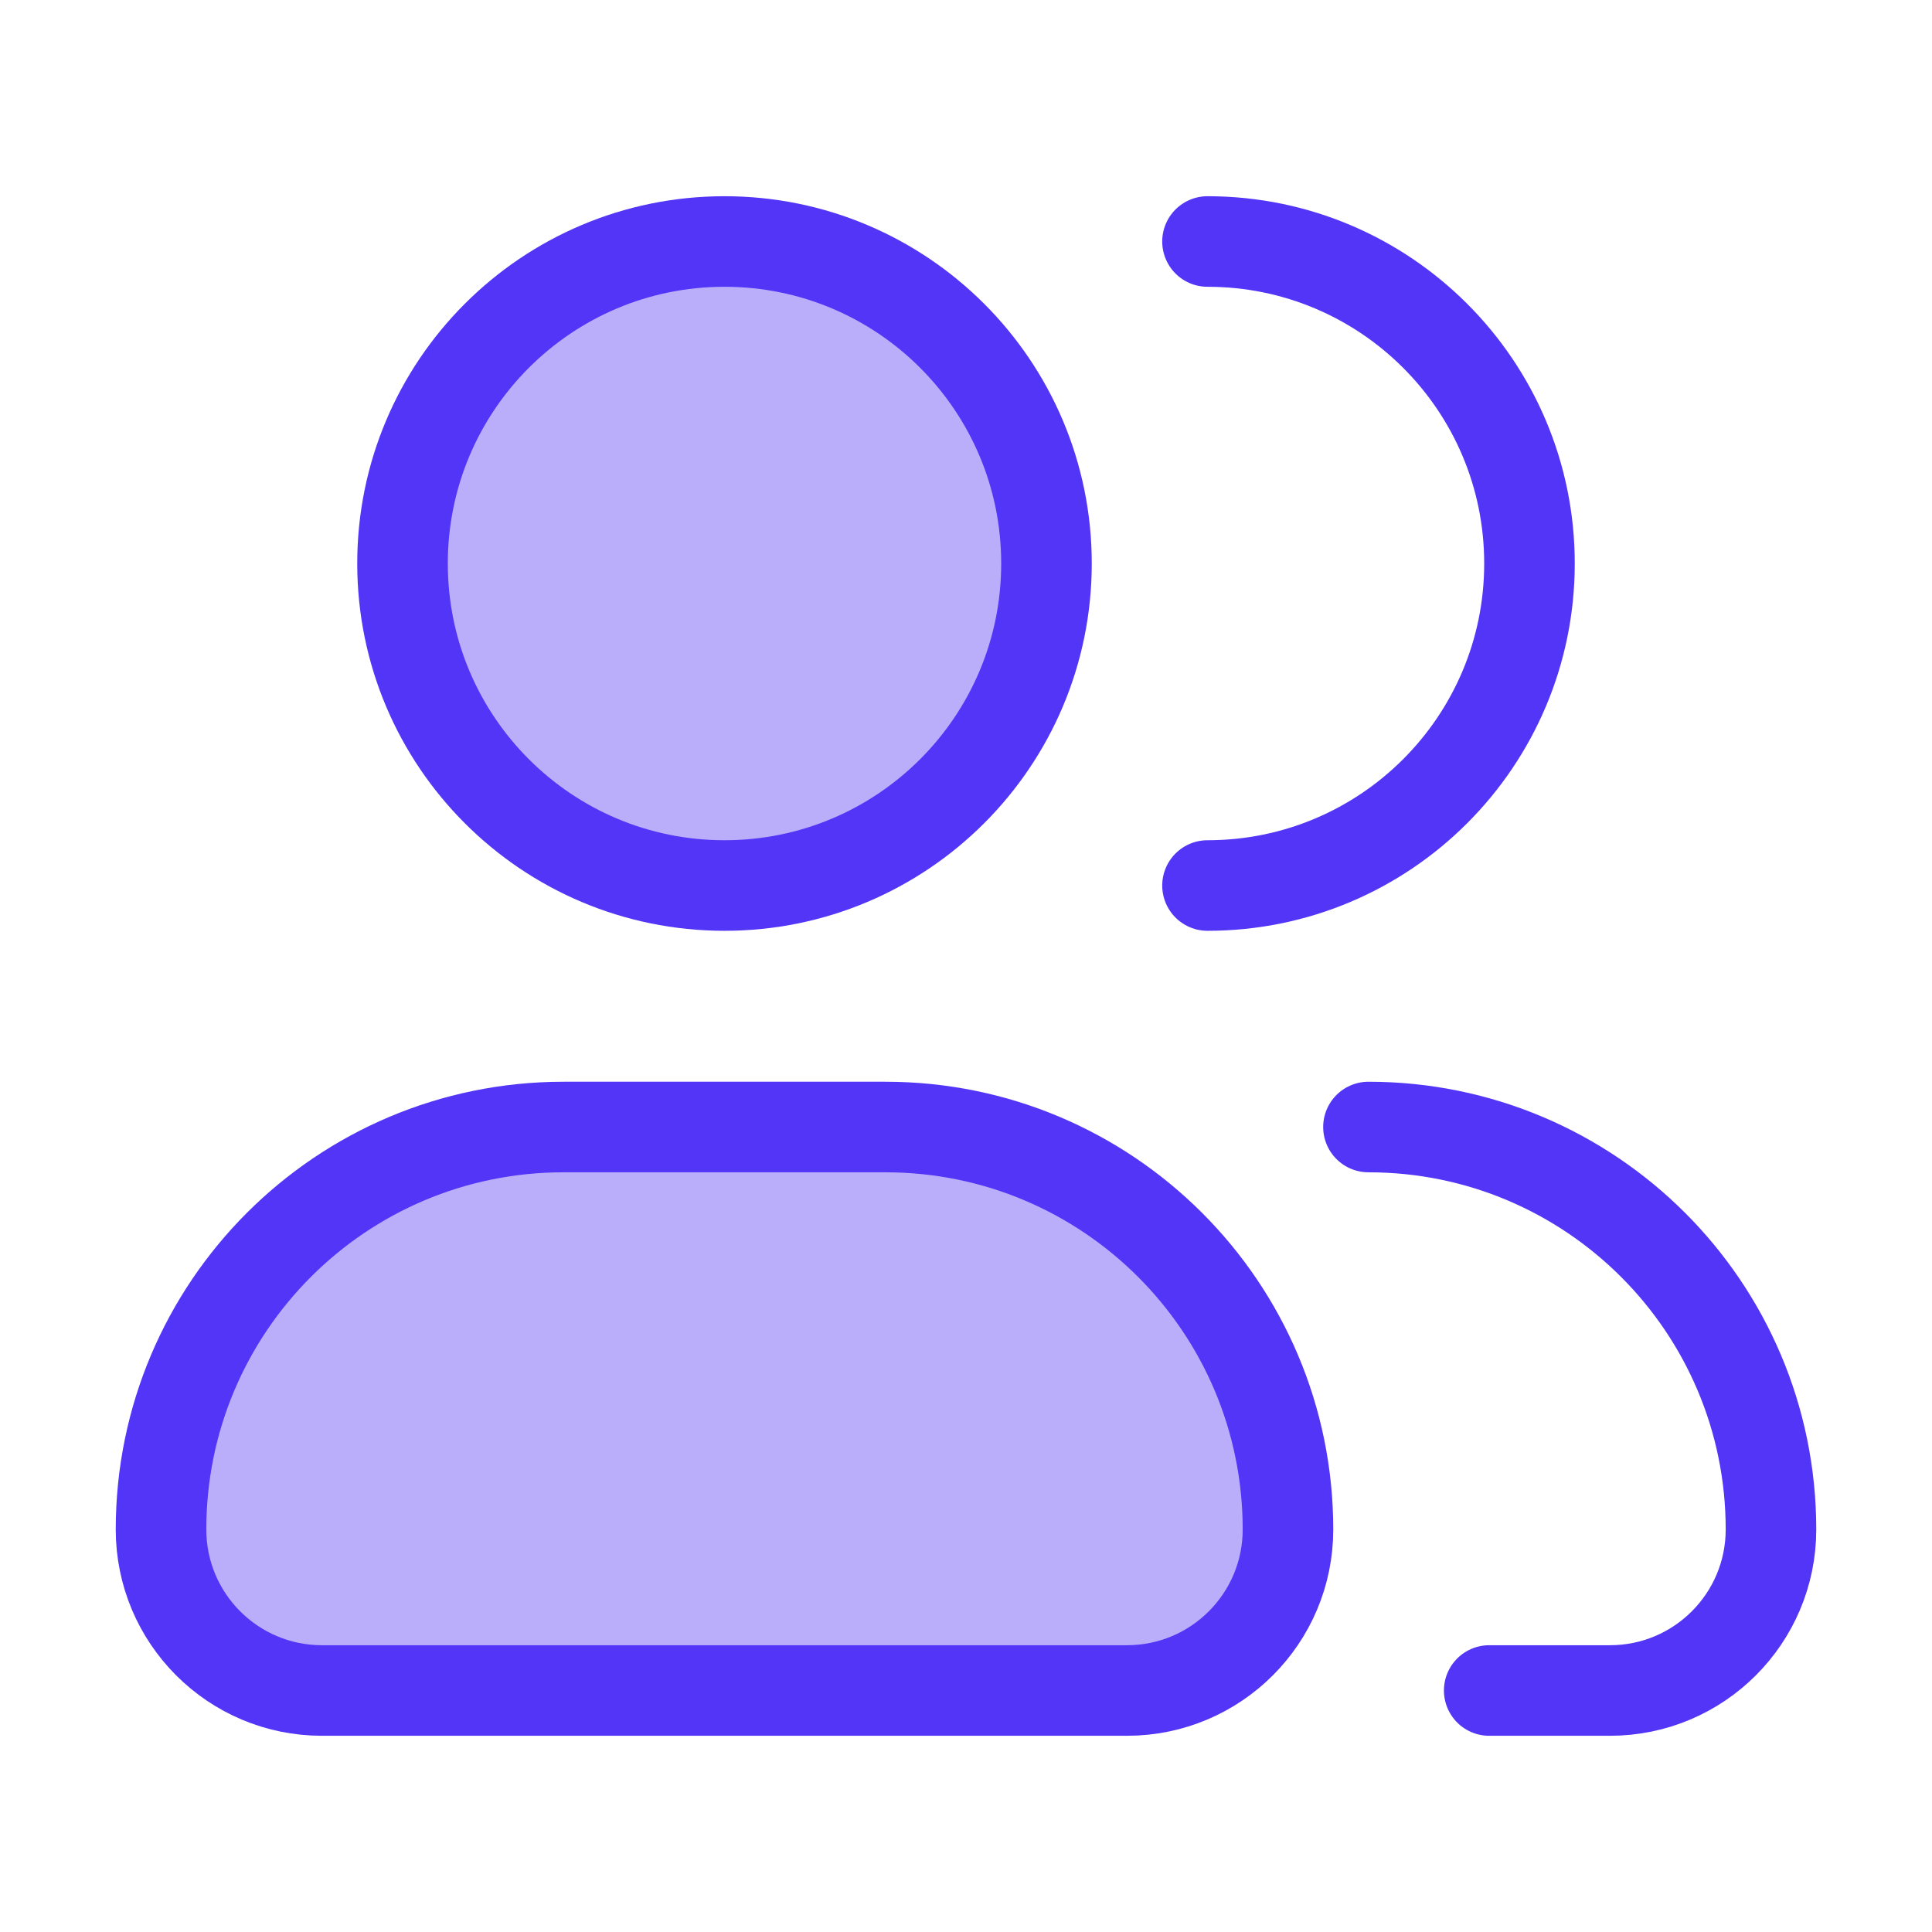
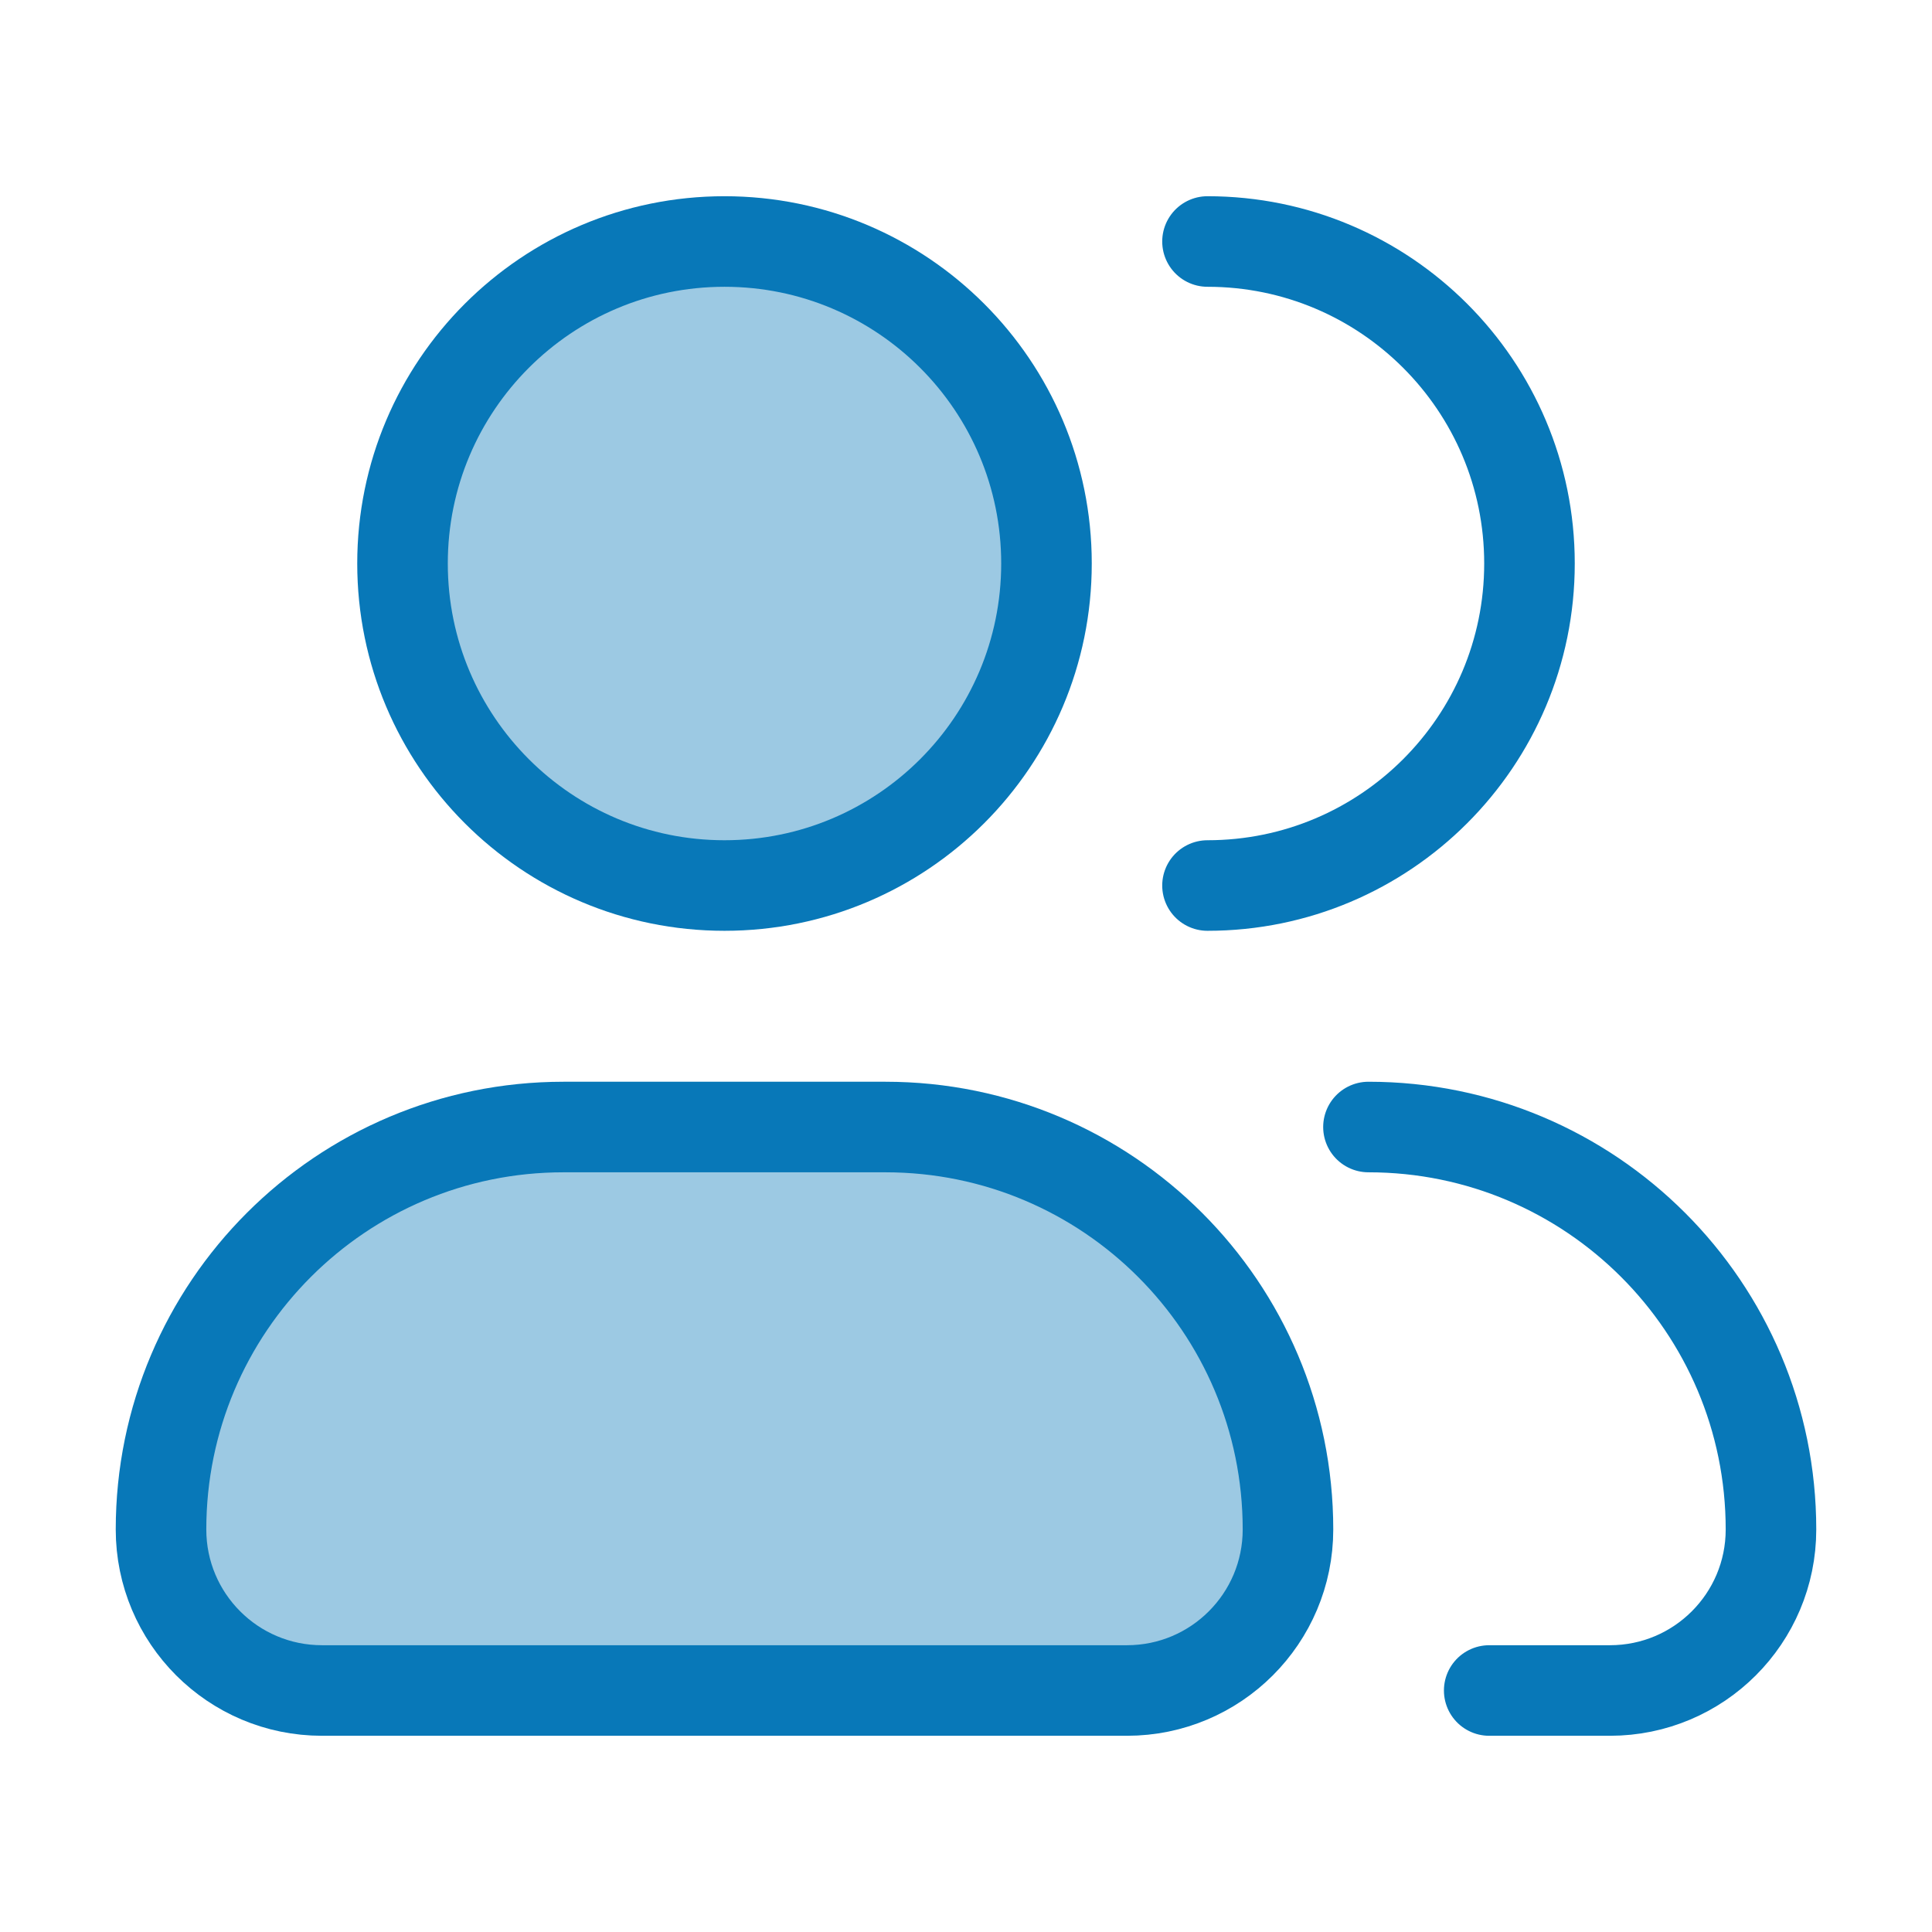
<svg xmlns="http://www.w3.org/2000/svg" width="32" height="32" viewBox="0 0 32 32" fill="none">
-   <path opacity="0.4" d="M17.333 9.333C17.333 12.279 14.945 14.667 12 14.667C9.054 14.667 6.667 12.279 6.667 9.333C6.667 6.388 9.054 4 12 4C14.945 4 17.333 6.388 17.333 9.333Z" fill="#5235F6" />
-   <path opacity="0.4" d="M14.666 18.667H9.333C5.651 18.667 2.667 21.651 2.667 25.333C2.667 26.806 3.86 28 5.333 28H18.666C20.139 28 21.333 26.806 21.333 25.333C21.333 21.651 18.348 18.667 14.666 18.667Z" fill="#5235F6" />
-   <path d="M17.333 9.333C17.333 12.279 14.945 14.667 12 14.667C9.054 14.667 6.667 12.279 6.667 9.333C6.667 6.388 9.054 4 12 4C14.945 4 17.333 6.388 17.333 9.333Z" stroke="#5235F6" stroke-width="1.5" />
-   <path d="M20 14.667C22.945 14.667 25.333 12.279 25.333 9.333C25.333 6.388 22.945 4 20 4" stroke="#5235F6" stroke-width="1.5" stroke-linecap="round" stroke-linejoin="round" />
-   <path d="M14.666 18.667H9.333C5.651 18.667 2.667 21.651 2.667 25.333C2.667 26.806 3.86 28 5.333 28H18.666C20.139 28 21.333 26.806 21.333 25.333C21.333 21.651 18.348 18.667 14.666 18.667Z" stroke="#5235F6" stroke-width="1.5" stroke-linejoin="round" />
-   <path d="M22.666 18.667C26.348 18.667 29.333 21.651 29.333 25.333C29.333 26.806 28.139 28 26.666 28H24.666" stroke="#5235F6" stroke-width="1.5" stroke-linecap="round" stroke-linejoin="round" />
+   <path opacity="0.4" d="M17.333 9.333C17.333 12.279 14.945 14.667 12 14.667C9.054 14.667 6.667 12.279 6.667 9.333C6.667 6.388 9.054 4 12 4C14.945 4 17.333 6.388 17.333 9.333Z" fill="#0878B8" />
+   <path opacity="0.4" d="M14.666 18.667H9.333C5.651 18.667 2.667 21.651 2.667 25.333C2.667 26.806 3.86 28 5.333 28H18.666C20.139 28 21.333 26.806 21.333 25.333C21.333 21.651 18.348 18.667 14.666 18.667Z" fill="#0878B8" />
+   <path d="M17.333 9.333C17.333 12.279 14.945 14.667 12 14.667C9.054 14.667 6.667 12.279 6.667 9.333C6.667 6.388 9.054 4 12 4C14.945 4 17.333 6.388 17.333 9.333Z" stroke="#0878B8" stroke-width="1.5" />
+   <path d="M20 14.667C22.945 14.667 25.333 12.279 25.333 9.333C25.333 6.388 22.945 4 20 4" stroke="#0878B8" stroke-width="1.5" stroke-linecap="round" stroke-linejoin="round" />
+   <path d="M14.666 18.667H9.333C5.651 18.667 2.667 21.651 2.667 25.333C2.667 26.806 3.86 28 5.333 28H18.666C20.139 28 21.333 26.806 21.333 25.333C21.333 21.651 18.348 18.667 14.666 18.667Z" stroke="#0878B8" stroke-width="1.5" stroke-linejoin="round" />
+   <path d="M22.666 18.667C26.348 18.667 29.333 21.651 29.333 25.333C29.333 26.806 28.139 28 26.666 28H24.666" stroke="#0878B8" stroke-width="1.5" stroke-linecap="round" stroke-linejoin="round" />
</svg>
